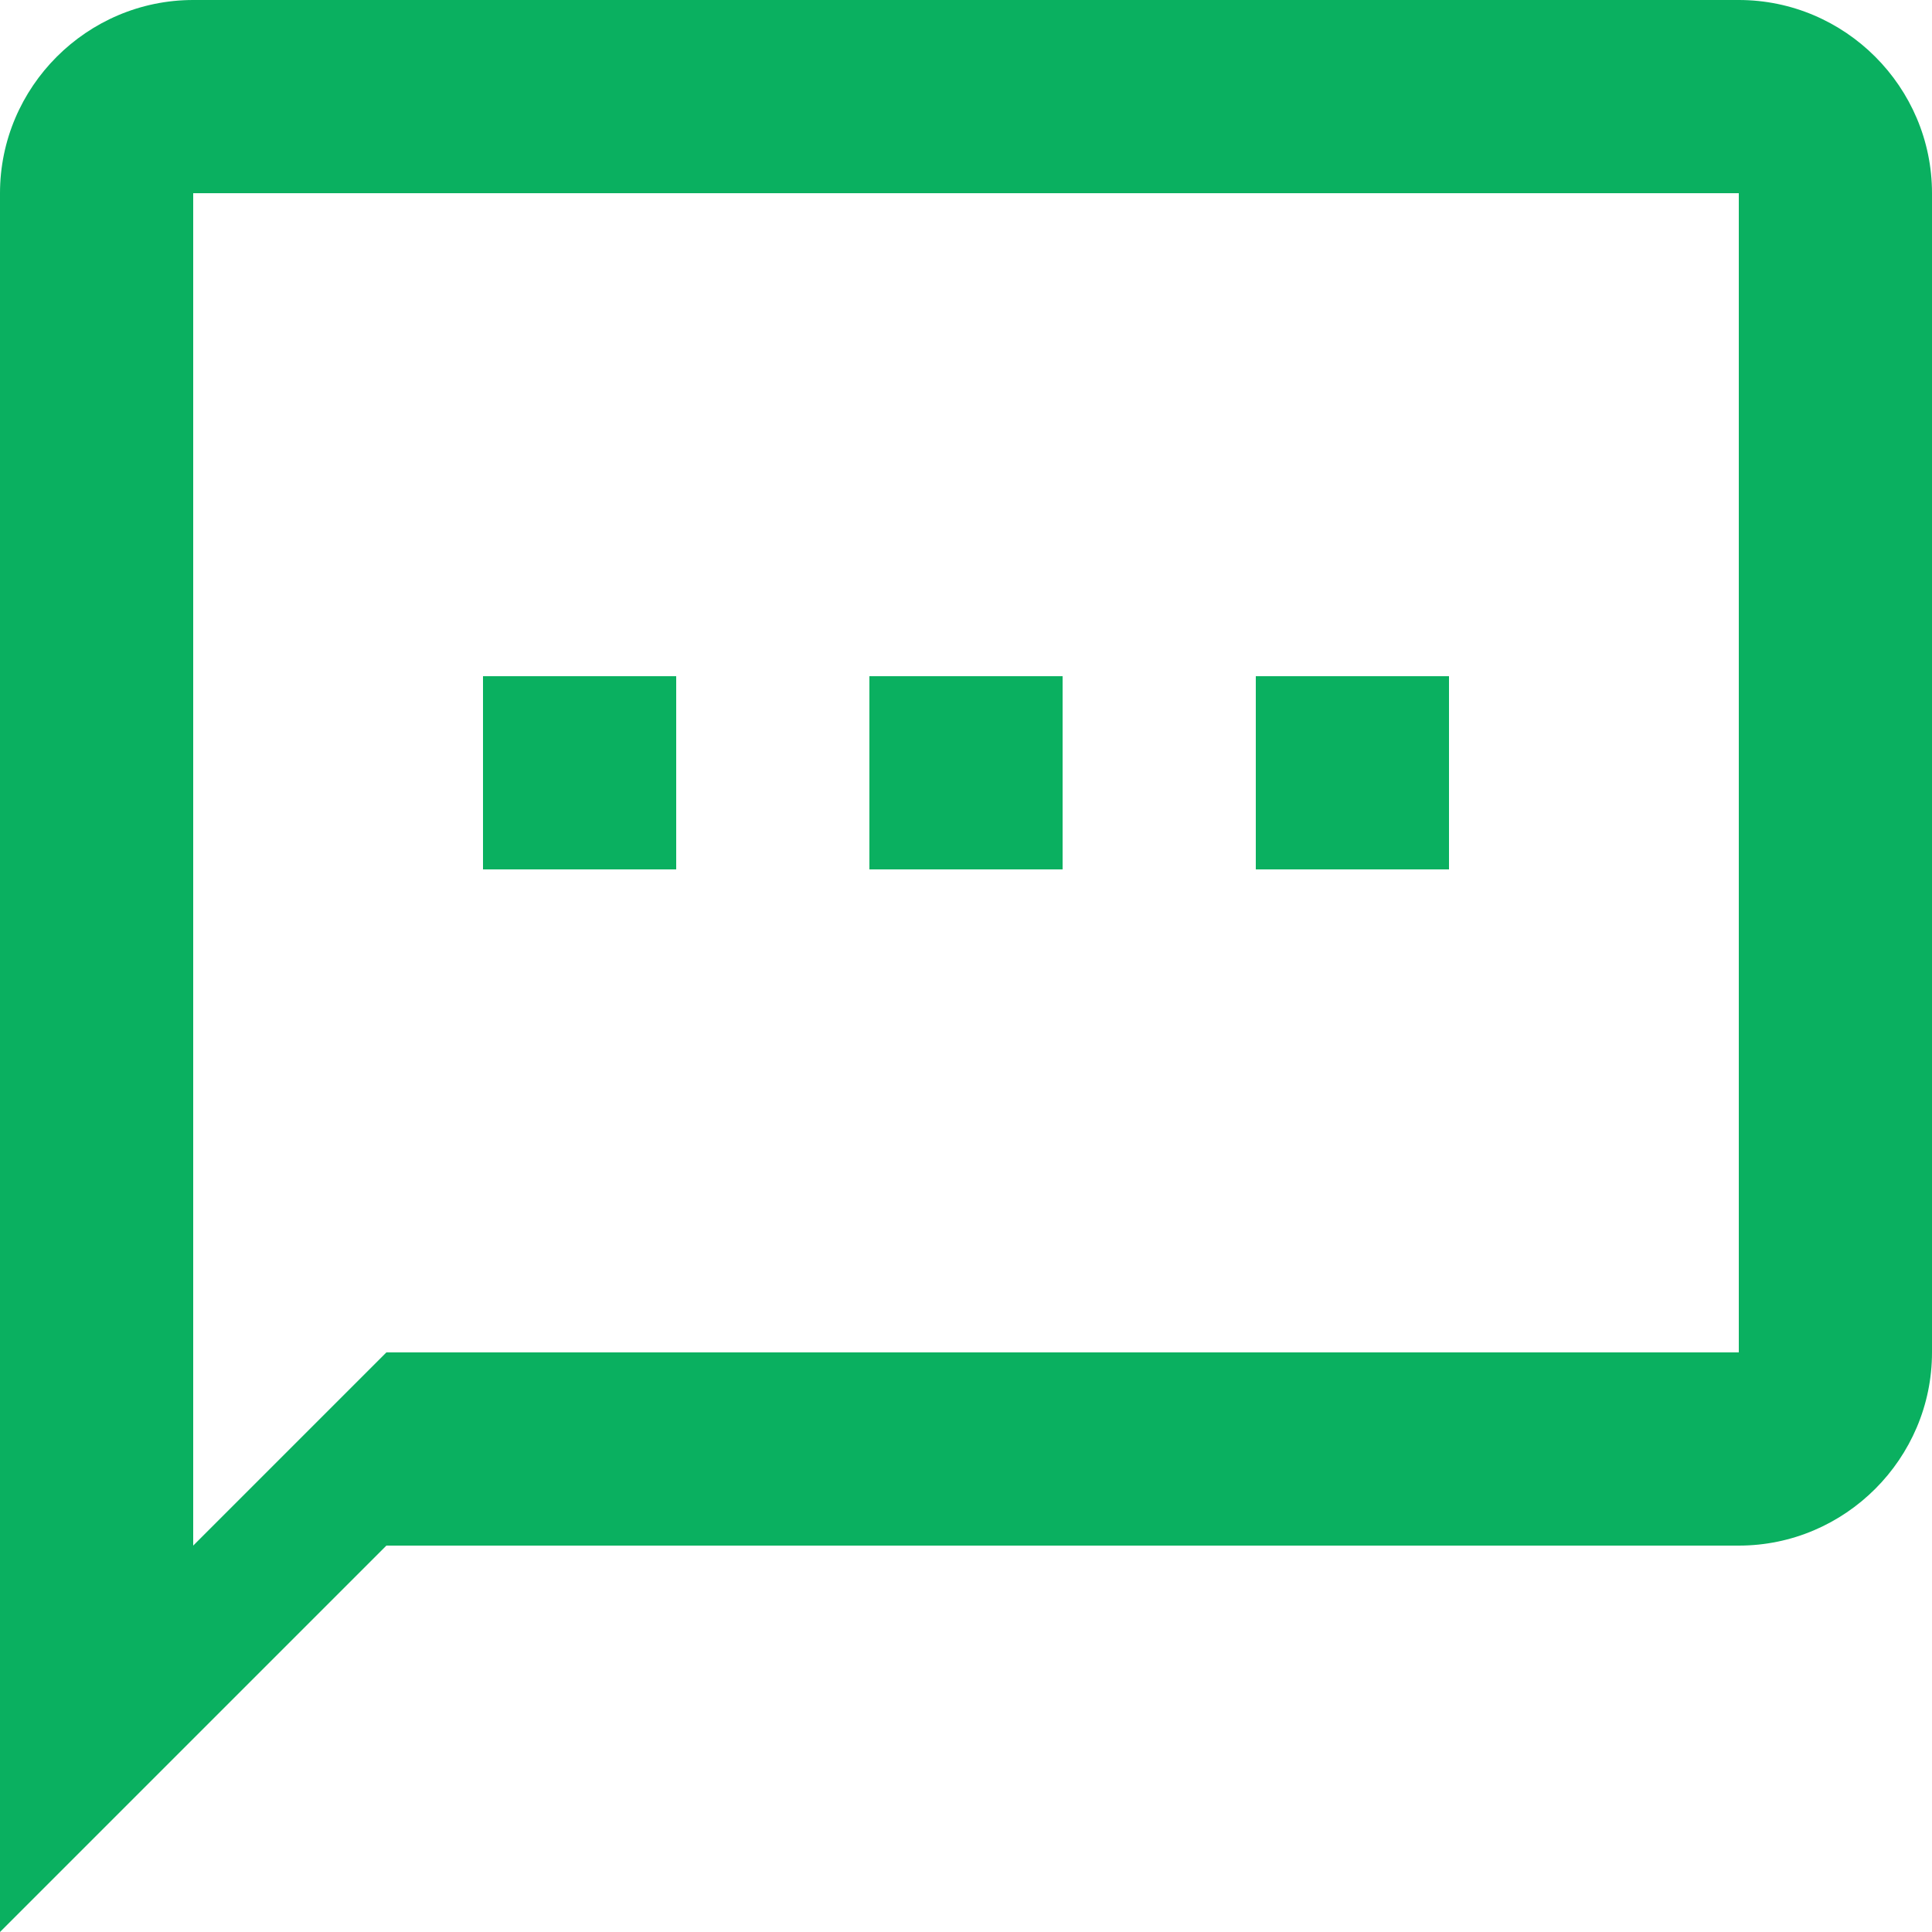
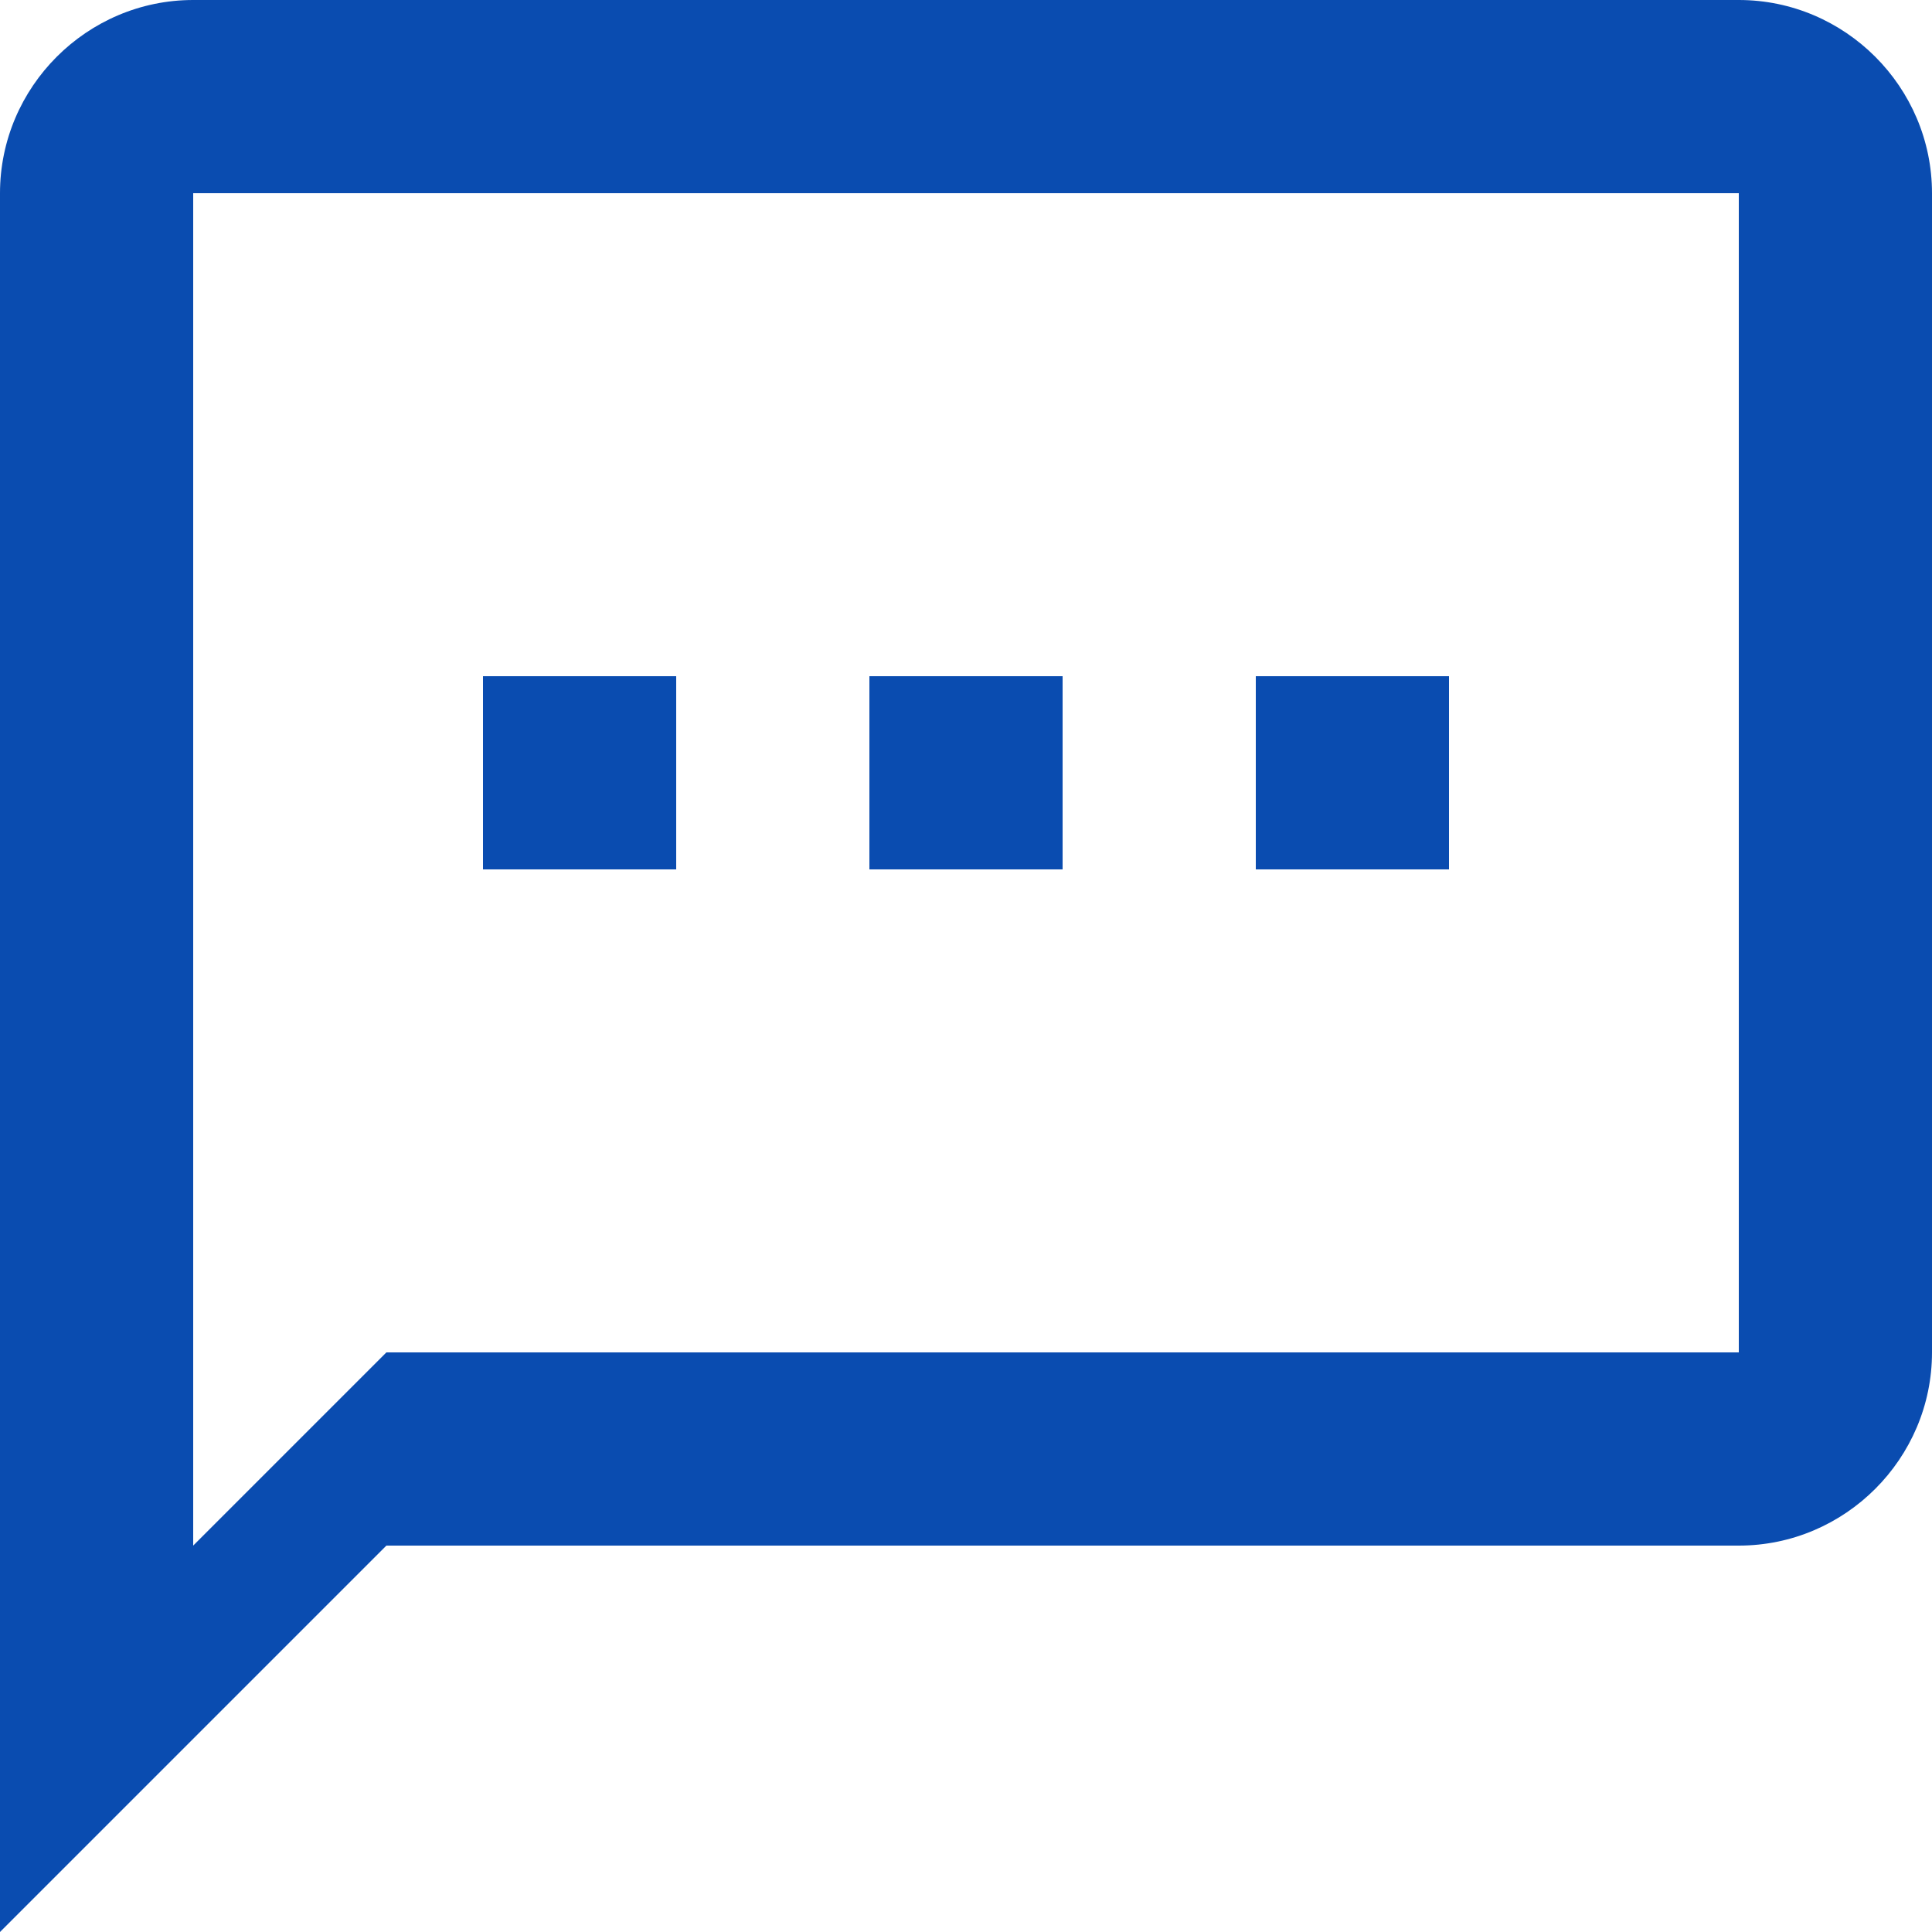
<svg xmlns="http://www.w3.org/2000/svg" width="20" height="20" viewBox="0 0 20 20" fill="none">
-   <path fill-rule="evenodd" clip-rule="evenodd" d="M18 0H2C0.9 0 0 0.9 0 2V20L4 16H18C19.1 16 20 15.1 20 14V2C20 0.9 19.1 0 18 0ZM4 14L2 16V2H18V14H4ZM7 7H5V9H7V7ZM9 7H11V9H9V7ZM15 7H13V9H15V7Z" fill="#0AB060" />
+   <path fill-rule="evenodd" clip-rule="evenodd" d="M18 0H2C0.9 0 0 0.9 0 2V20L4 16H18C19.1 16 20 15.1 20 14V2C20 0.9 19.1 0 18 0ZM4 14L2 16V2H18V14H4ZM7 7H5V9H7V7ZM9 7H11V9H9V7ZM15 7H13V9H15V7Z" fill="#0A4CB0" />
</svg>
